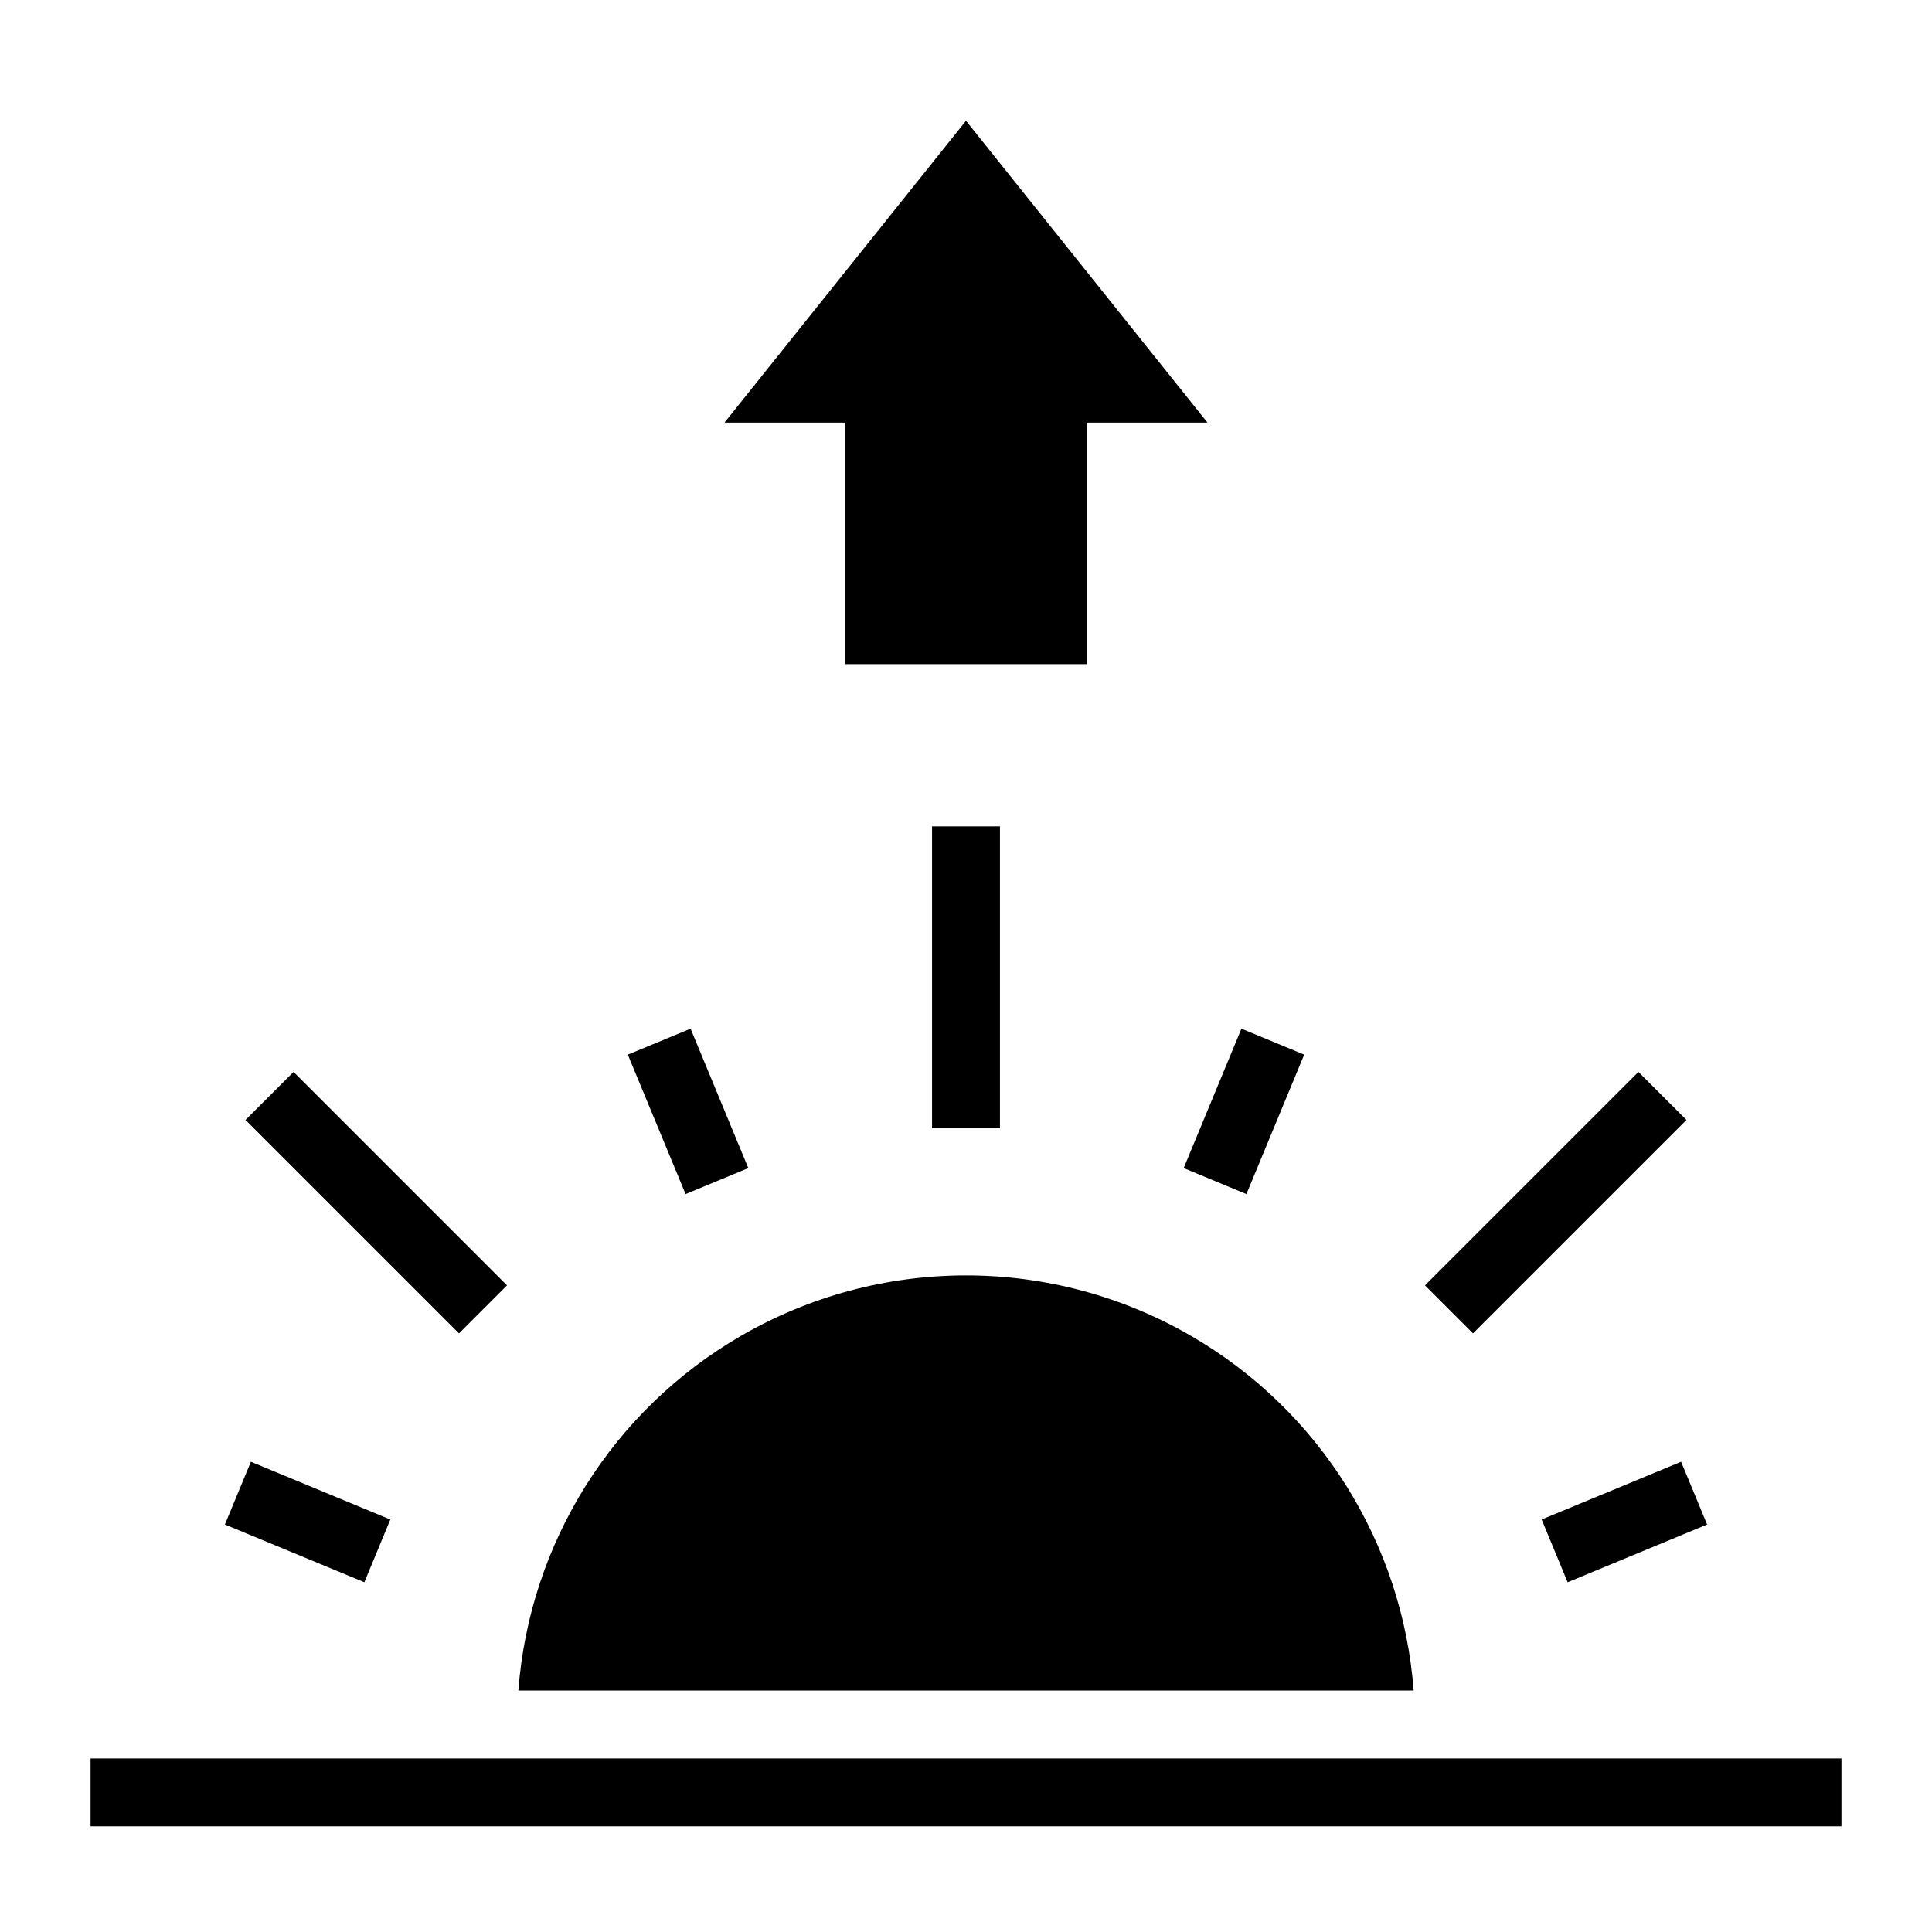
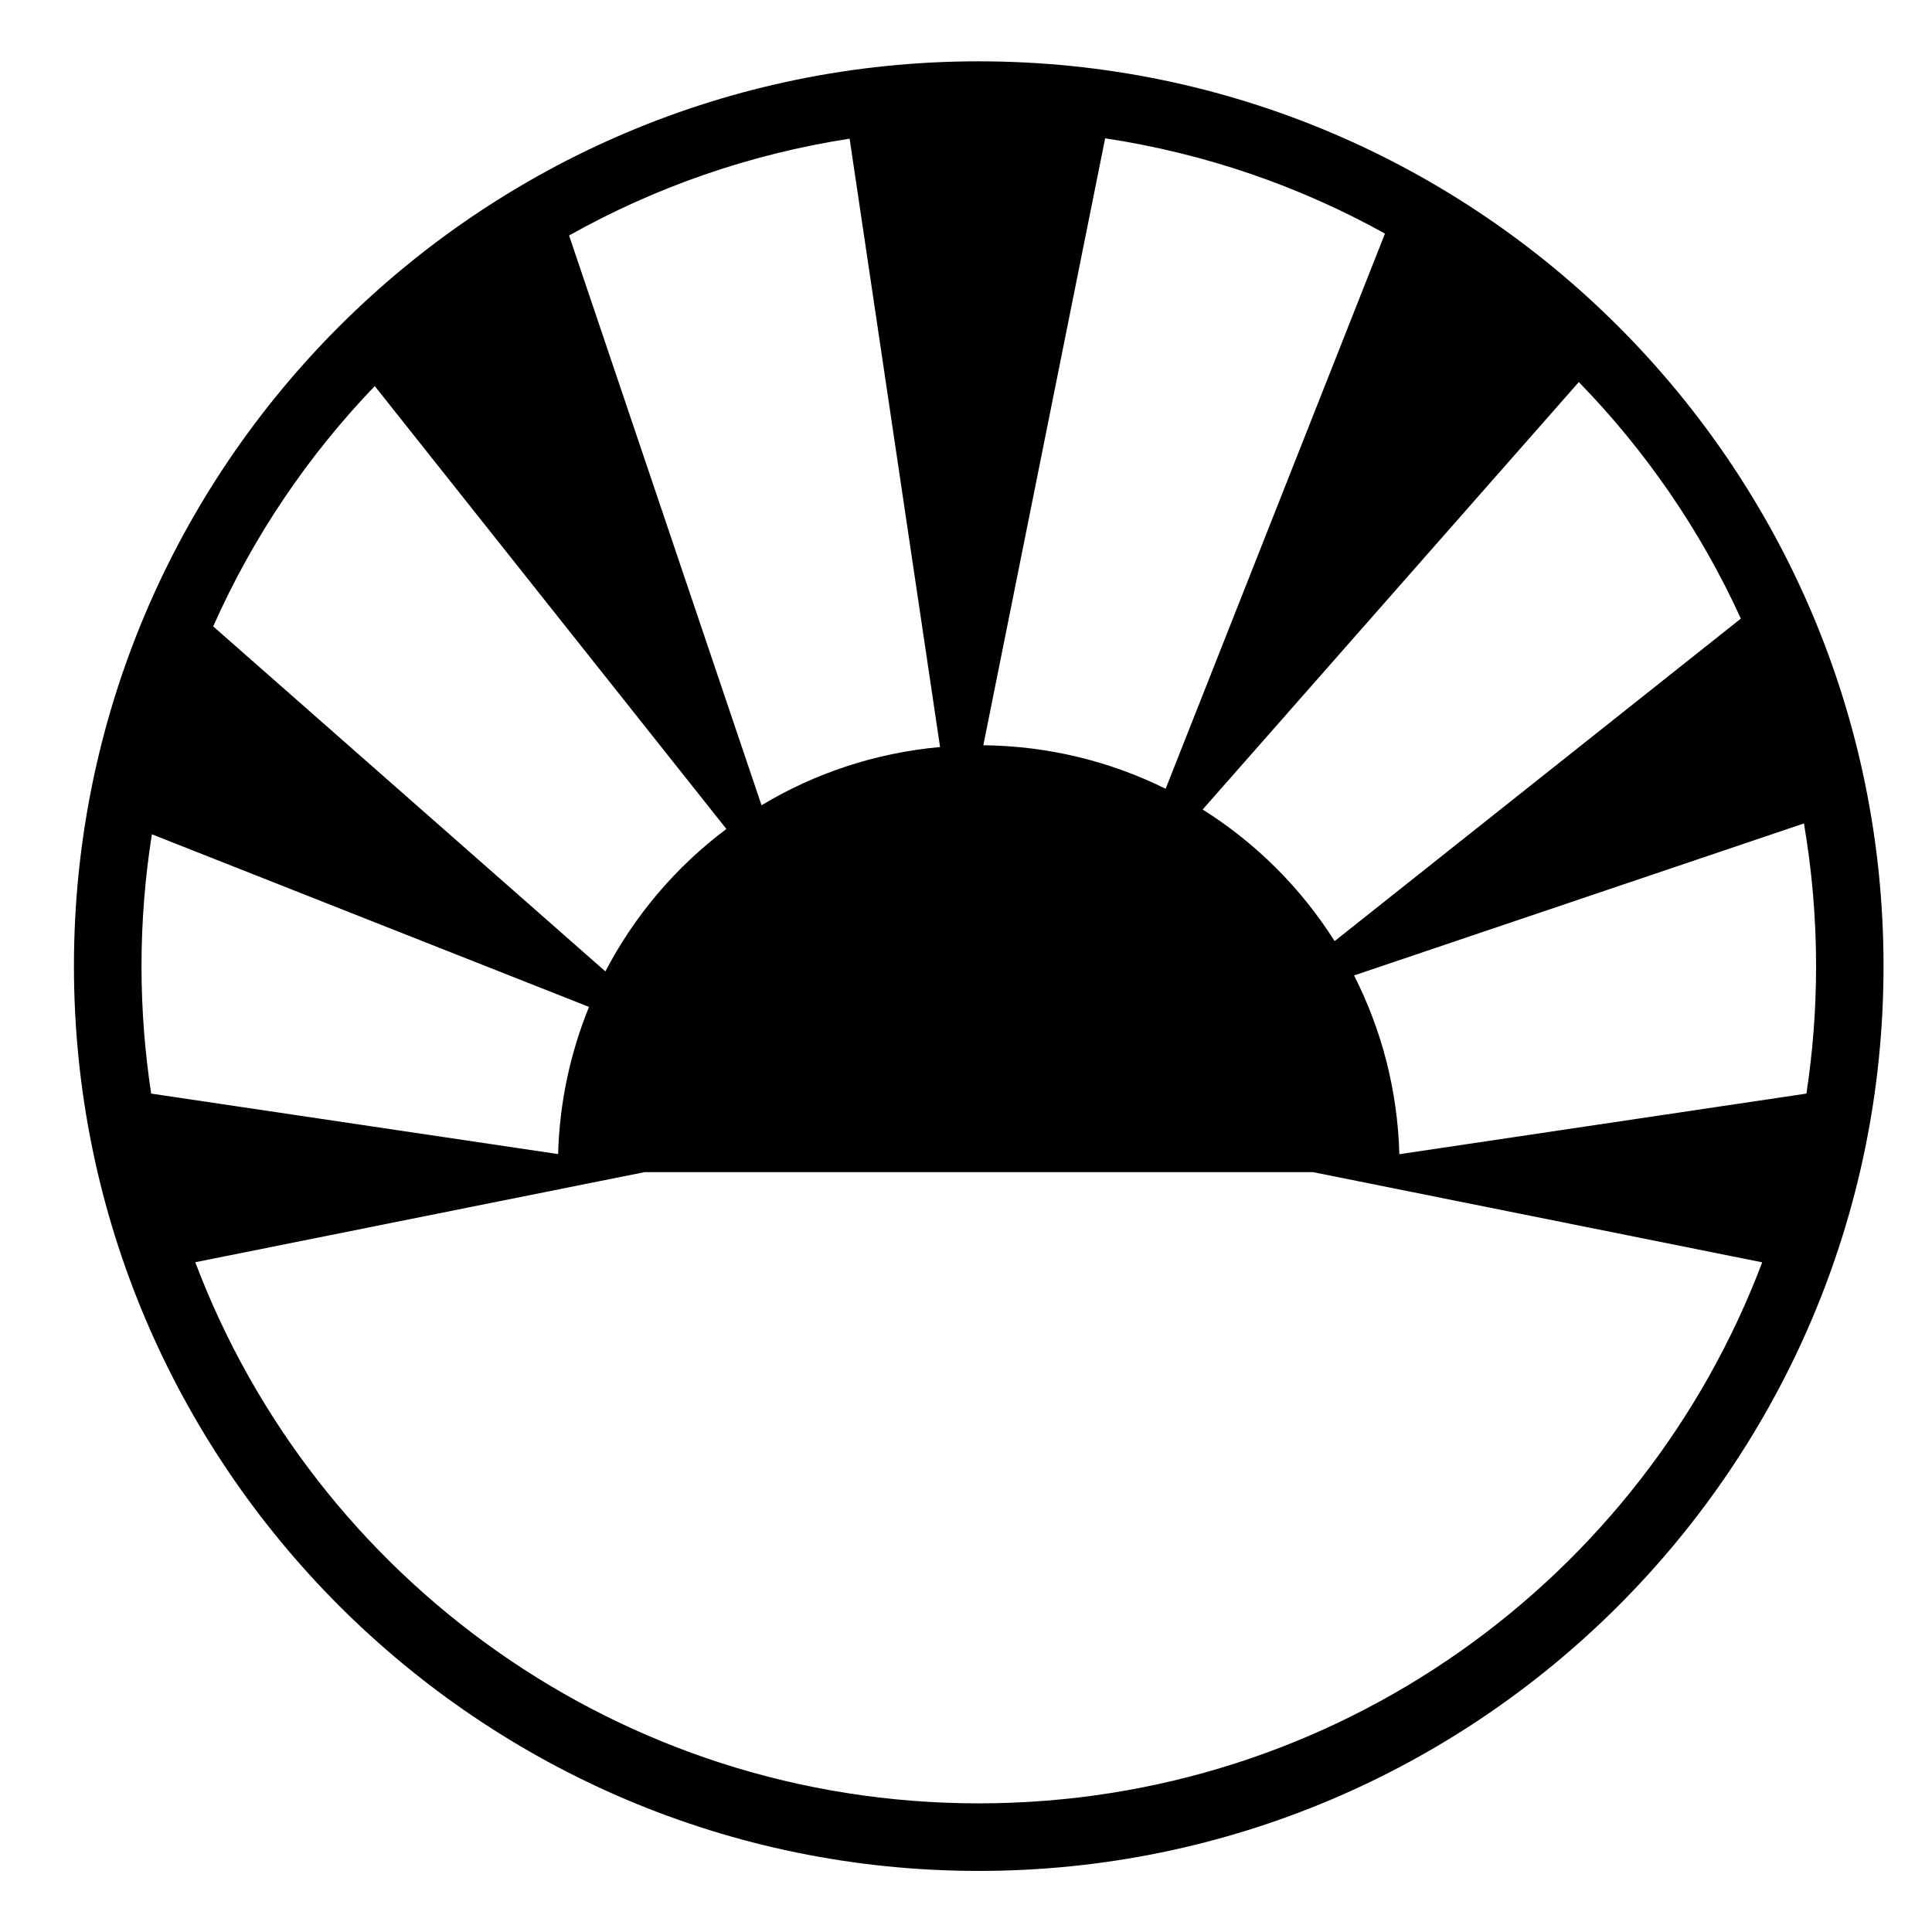
<svg xmlns="http://www.w3.org/2000/svg" viewBox="0 0 512 512">
-   <path fill="#000" d="M256 32l-64 80h32v64h64v-64h32l-64-80zm-9 187v80h18v-80h-18zm-63.992 53.602l-16.631 6.886 15.309 36.955 16.628-6.886-15.306-36.955zm145.984 0l-15.306 36.955 16.628 6.886 15.309-36.955-16.63-6.886zM77.795 284.068l-12.727 12.727 56.569 56.568 12.726-12.726-56.568-56.569zm356.41 0l-56.568 56.569 12.726 12.726 56.569-56.568-12.727-12.727zM256 337.994a118.919 118.919 0 0 0-59.5 15.95c-34.215 19.754-56.177 55.048-59.129 94.056H374.63c-2.952-39.008-24.914-74.302-59.129-94.057a118.919 118.919 0 0 0-59.5-15.949zM66.488 387.377l-6.886 16.63 36.955 15.307 6.886-16.628-36.955-15.309zm379.024 0l-36.955 15.309 6.886 16.628 36.955-15.306-6.886-16.631zM24 466v18h464v-18H24z" />
+   <path d="M259.375 16.25c-132.32 0-239.78 107.46-239.78 239.78s107.46 239.783 239.78 239.783 239.78-107.462 239.78-239.782-107.46-239.78-239.78-239.78zm33.5 20.406c26.563 4.015 51.57 12.708 74.156 25.25L308.907 209.03c-14.573-7.215-30.96-11.344-48.312-11.53l32.28-160.844zm-67.72.094l23.97 161.22c-17.2 1.56-33.28 6.986-47.313 15.436l-51-151c22.616-12.698 47.696-21.54 74.344-25.656zm193.25 64.5c17.683 18.164 32.28 39.32 42.94 62.688l-107.658 85.468c-8.9-14.076-20.863-26.014-34.968-34.875l99.686-113.28zm-319.092 1.063L192.5 219.686c-13.318 9.978-24.317 22.88-32.063 37.75L56.5 166c10.527-23.725 25.082-45.226 42.813-63.688zm378.75 115.906c2.105 12.286 3.218 24.92 3.218 37.81 0 11.49-.882 22.768-2.56 33.783l-107.876 16.062c-.463-17.028-4.757-33.097-12-47.375l119.22-40.28zM40.25 221.093l115.844 45.75c-4.918 12.077-7.81 25.224-8.188 39l-107.844-16.03c-1.678-11.016-2.562-22.295-2.562-33.783 0-11.89.954-23.554 2.75-34.936zm130.563 89.53h177.125L467 334.532c-31.674 83.843-112.62 143.376-207.625 143.376-95.018 0-175.968-59.548-207.625-143.406l119.063-23.875z" fill="#000" />
</svg>
